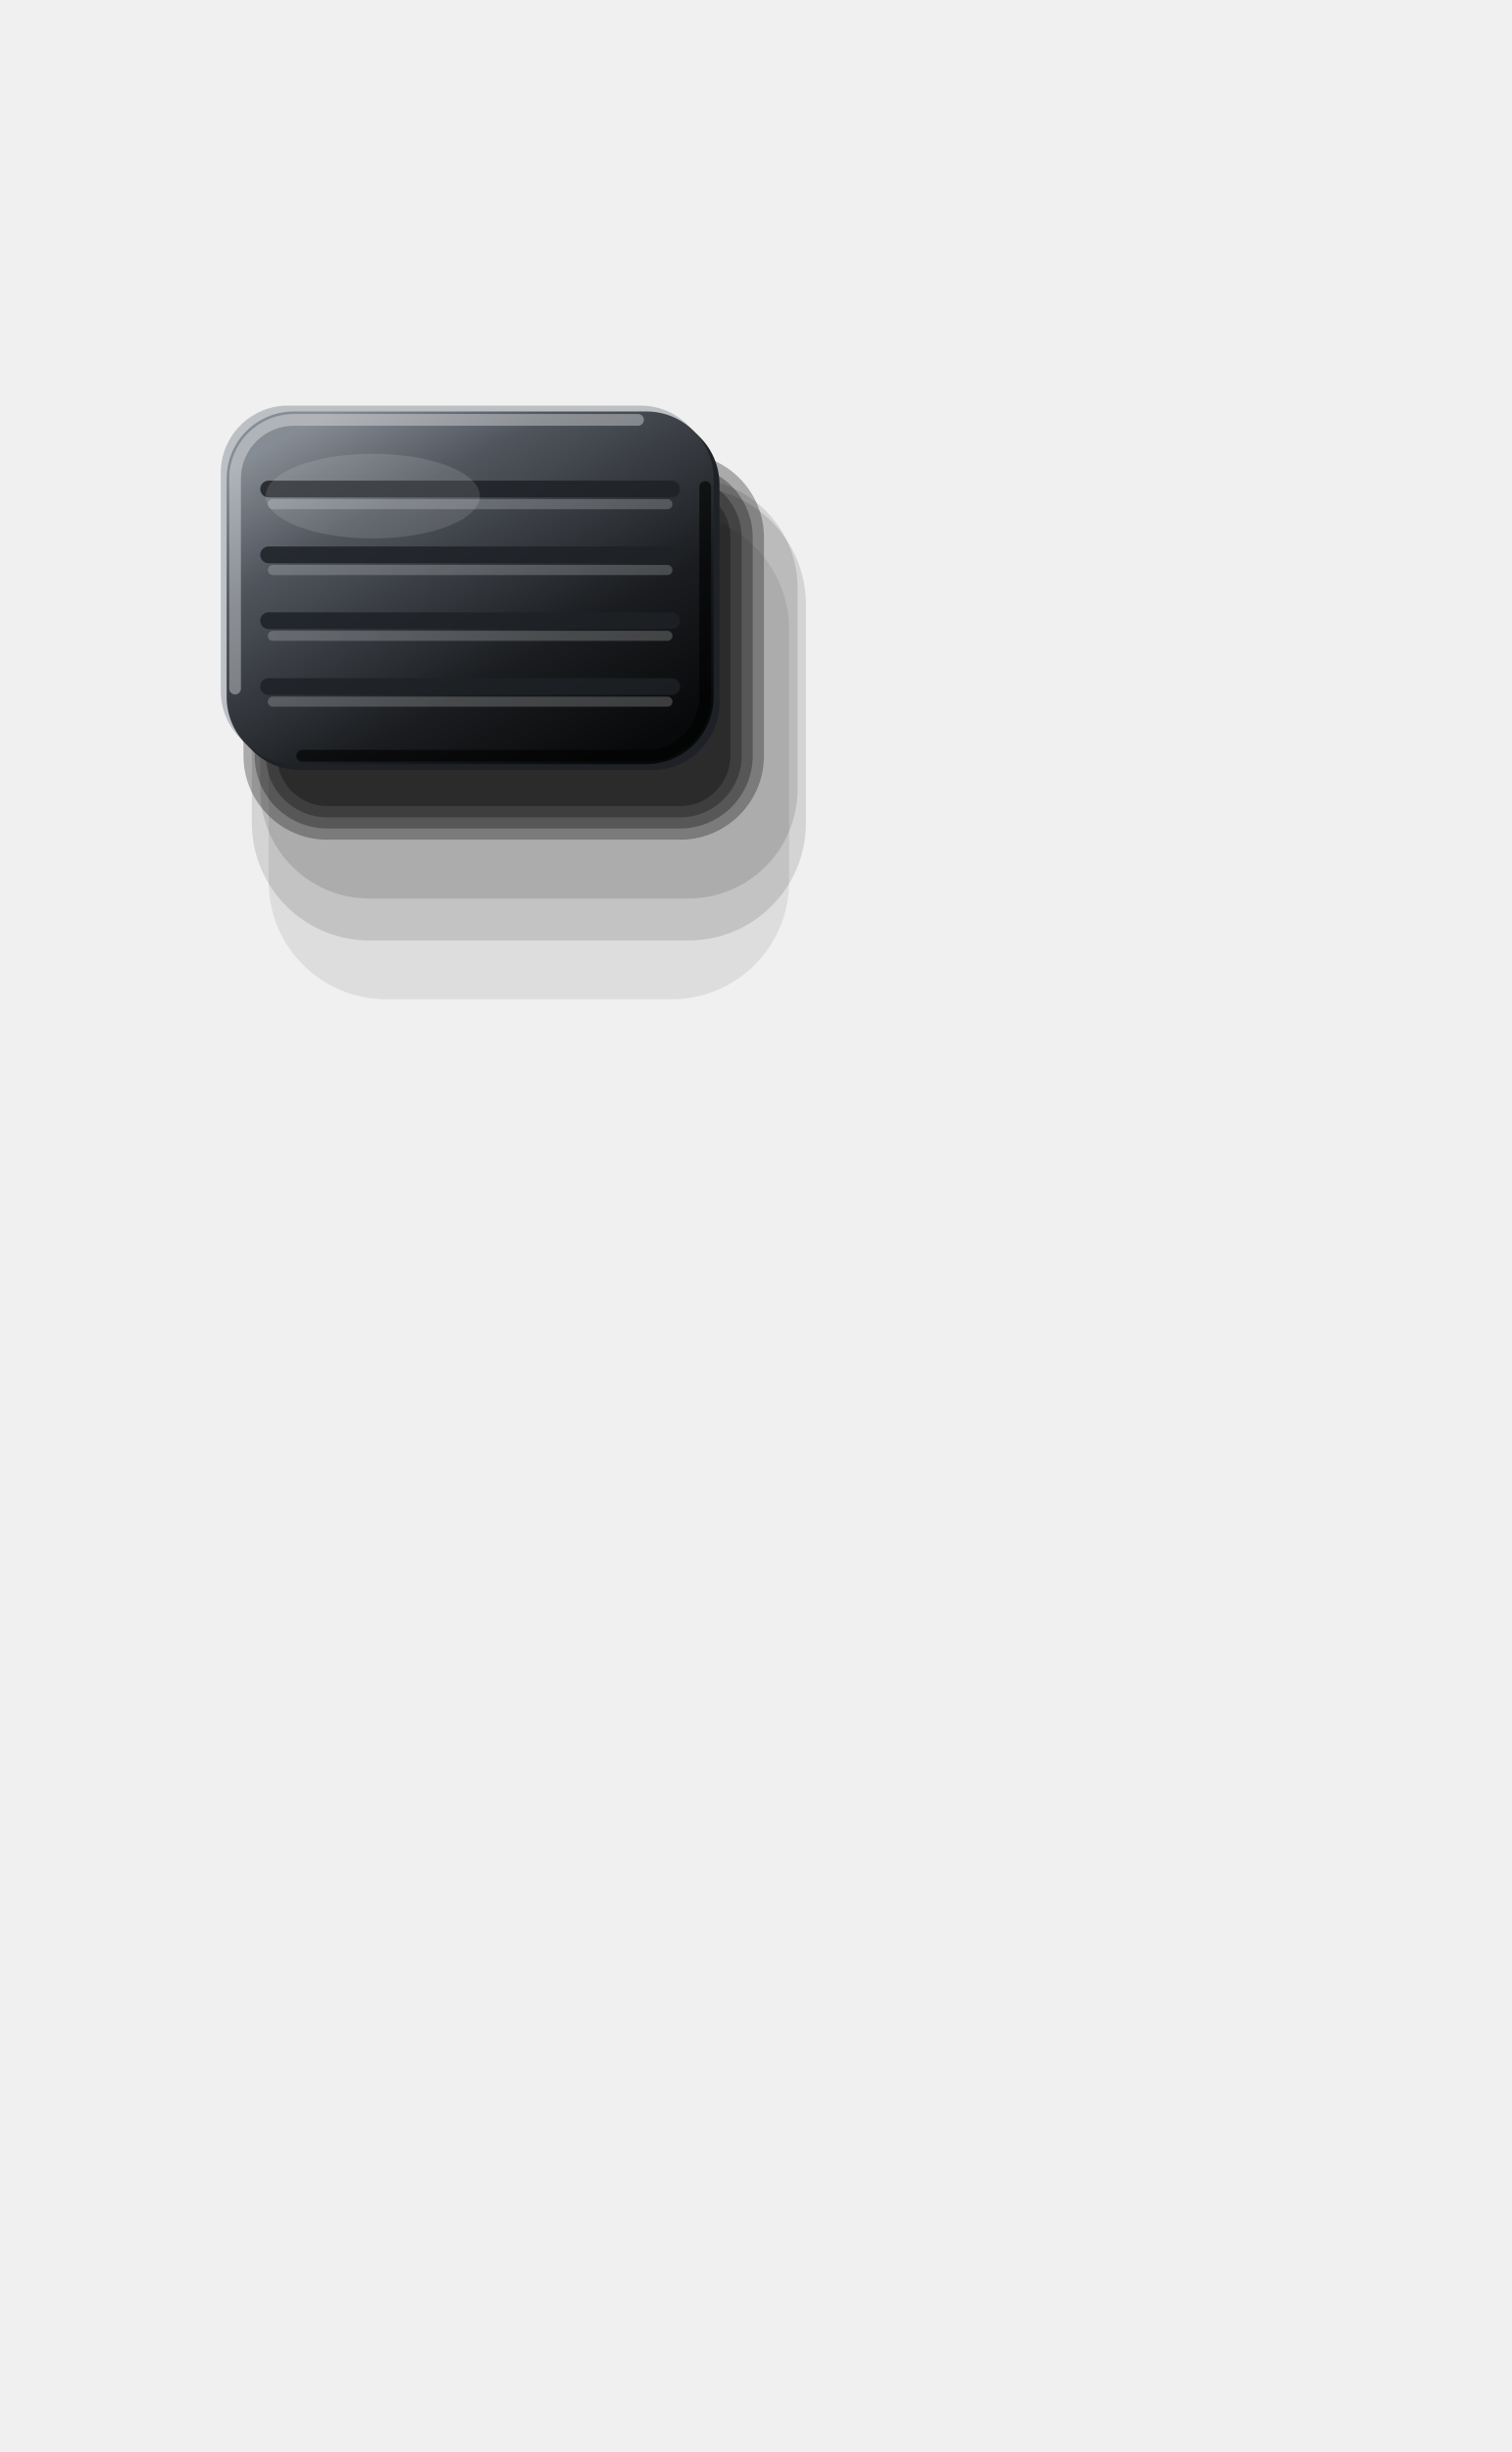
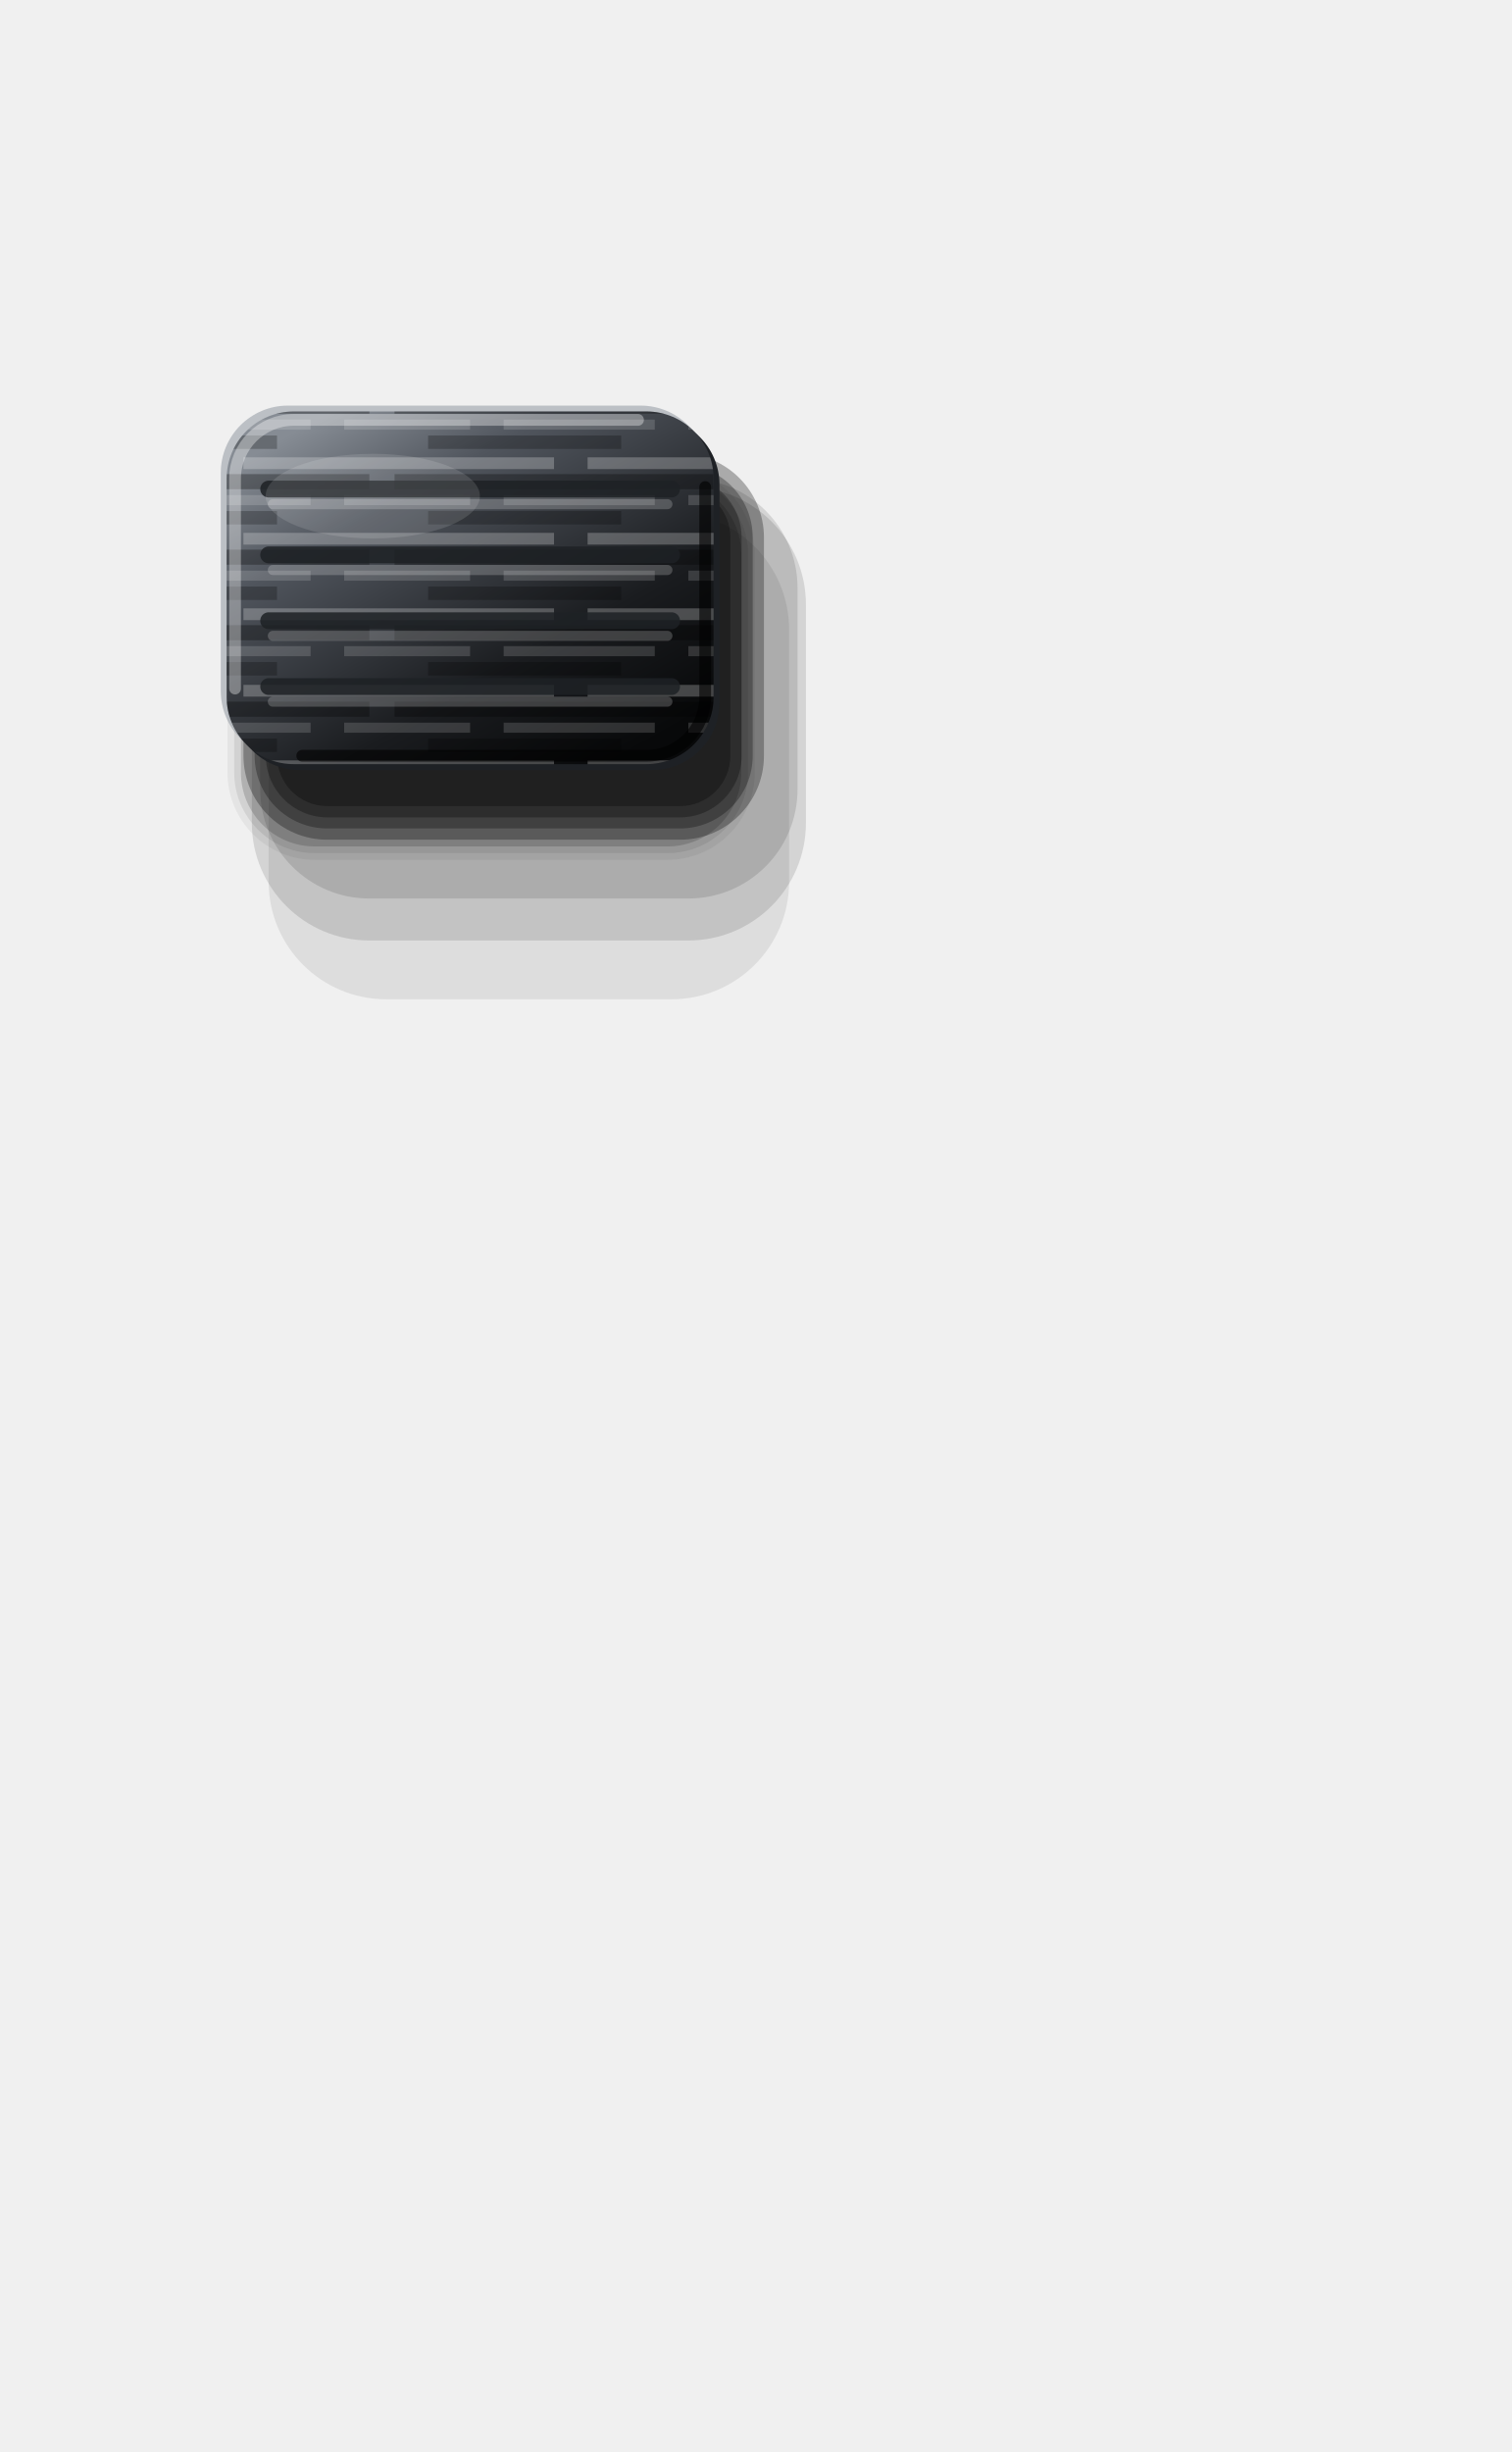
<svg xmlns="http://www.w3.org/2000/svg" viewBox="0 0 180 292" width="180" height="292">
  <defs>
    <linearGradient id="a" x1="0.15" y1="0.05" x2="0.85" y2="0.95">
      <stop offset="0" stop-color="#868C94" />
      <stop offset="0.25" stop-color="#50555D" />
      <stop offset="0.7" stop-color="#1A1C1F" />
      <stop offset="1" stop-color="#08090A" />
    </linearGradient>
+     <pattern id="br" width="41" height="9" patternUnits="userSpaceOnUse">
+       <path d="M0 1.2H25M29 1.2H41" stroke="#FFFFFF" stroke-opacity="0.24" stroke-width="1.4" />
+       <path d="M6 3.4H41M0 3.4H3" stroke="#000" stroke-opacity="0.3" stroke-width="1.8" />
+       <path d="M0 5.6H15M19 5.6H37" stroke="#FFFFFF" stroke-opacity="0.15" stroke-width="1.2" />
+       <path d="M10 7.7H33" stroke="#000" stroke-opacity="0.24" stroke-width="1.6" />
+     </pattern>
  </defs>
+   <path d="M37.5 57.2H79.5A8.8 8.8 0 0 1 88.3 66V92A8.8 8.8 0 0 1 79.5 100.8H37.5A8.8 8.8 0 0 1 28.7 92V66A8.8 8.8 0 0 1 37.5 57.2Z" fill="#000" fill-opacity="0.160" />
+   <path d="M37.5 56.4H79.5A9.6 9.6 0 0 1 89.1 66V92A9.6 9.6 0 0 1 79.5 101.6H37.5A9.6 9.6 0 0 1 27.9 92V66A9.6 9.6 0 0 1 37.5 56.4Z" fill="#000" fill-opacity="0.080" />
+   <path d="M37.5 55.6H79.5A10.4 10.4 0 0 1 89.9 66V92A10.4 10.4 0 0 1 79.5 102.4H37.5A10.4 10.4 0 0 1 27.1 92V66A10.4 10.4 0 0 1 37.5 55.6Z" fill="#000" fill-opacity="0.053" />
  <rect x="29" y="54" width="62" height="46" rx="10" fill="#000" fill-opacity="0.29" />
  <rect x="30.33" y="55.33" width="59.33" height="43.33" rx="8.67" fill="#000" fill-opacity="0.29" />
  <rect x="31.67" y="56.67" width="56.67" height="40.67" rx="7.33" fill="#000" fill-opacity="0.29" />
  <rect x="33" y="58" width="54" height="38" rx="6" fill="#000" fill-opacity="0.29" />
  <rect x="32" y="61" width="62" height="58" rx="14" fill="#000" fill-opacity="0.08" />
  <rect x="30" y="58" width="66" height="54" rx="14" fill="#000" fill-opacity="0.12" />
  <rect x="31" y="57" width="64" height="50" rx="13" fill="#000" fill-opacity="0.12" />
  <rect x="26.3" y="48.3" width="58" height="42" rx="8" fill="#9AA0A8" fill-opacity="0.6" />
  <rect x="27.7" y="49.7" width="58" height="42" rx="8" fill="#1E2125" />
  <rect x="27" y="49" width="58" height="42" rx="8" fill="url(#a)" />
+   <rect x="27" y="49" width="58" height="42" rx="8" fill="url(#br)" />
  <line x1="32" y1="58.24" x2="80" y2="58.24" stroke="#1E2125" stroke-opacity="0.85" stroke-width="2" stroke-linecap="round" />
  <line x1="32.5" y1="60.04" x2="79.5" y2="60.04" stroke="#FFFFFF" stroke-opacity="0.2" stroke-width="1.2" stroke-linecap="round" />
  <line x1="32" y1="66.08" x2="80" y2="66.08" stroke="#1E2125" stroke-opacity="0.85" stroke-width="2" stroke-linecap="round" />
  <line x1="32.5" y1="67.88" x2="79.5" y2="67.88" stroke="#FFFFFF" stroke-opacity="0.2" stroke-width="1.2" stroke-linecap="round" />
  <line x1="32" y1="73.92" x2="80" y2="73.92" stroke="#1E2125" stroke-opacity="0.85" stroke-width="2" stroke-linecap="round" />
  <line x1="32.5" y1="75.72" x2="79.5" y2="75.72" stroke="#FFFFFF" stroke-opacity="0.2" stroke-width="1.2" stroke-linecap="round" />
  <line x1="32" y1="81.76" x2="80" y2="81.76" stroke="#1E2125" stroke-opacity="0.85" stroke-width="2" stroke-linecap="round" />
  <line x1="32.5" y1="83.56" x2="79.5" y2="83.56" stroke="#FFFFFF" stroke-opacity="0.2" stroke-width="1.2" stroke-linecap="round" />
  <path d="M28 82V57A7 7 0 0 1 35 50H76" fill="none" stroke="#FFFFFF" stroke-opacity="0.35" stroke-width="1.4" stroke-linecap="round" />
  <path d="M84 58V83A7 7 0 0 1 77 90H36" fill="none" stroke="#000" stroke-opacity="0.6" stroke-width="1.4" stroke-linecap="round" />
  <ellipse cx="44.4" cy="59.08" rx="12.76" ry="5.04" fill="#FFFFFF" fill-opacity="0.12" />
</svg>
